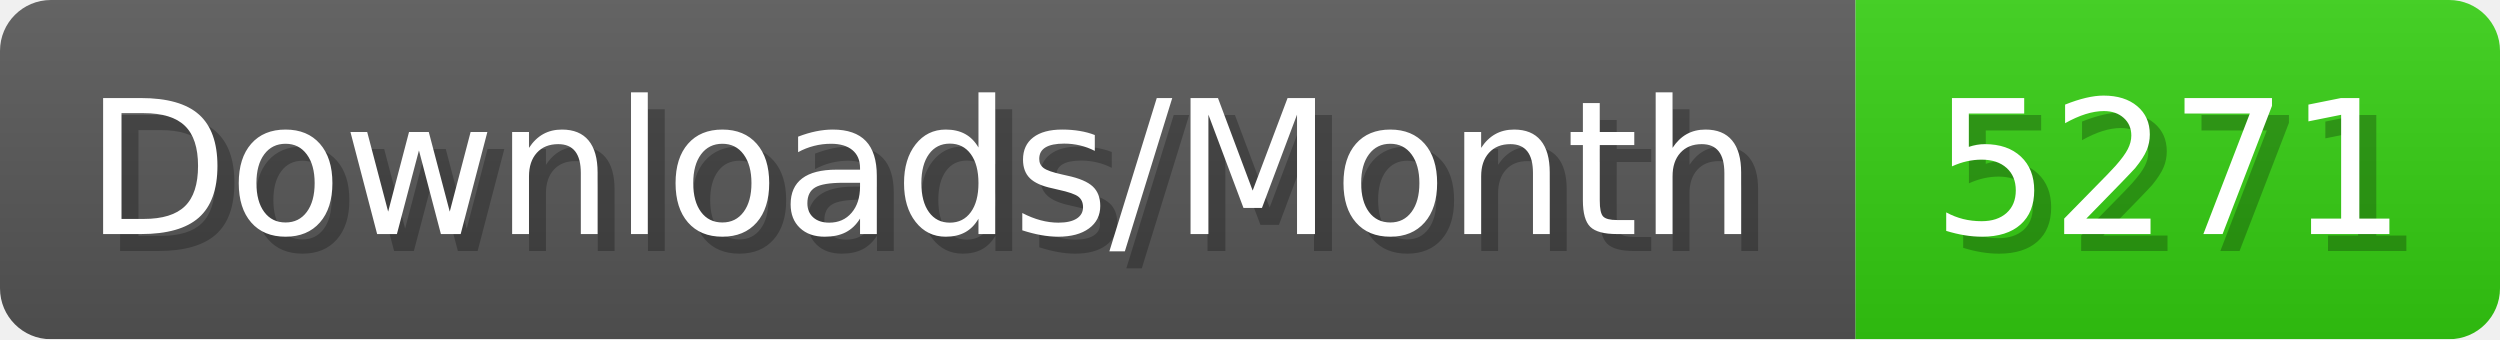
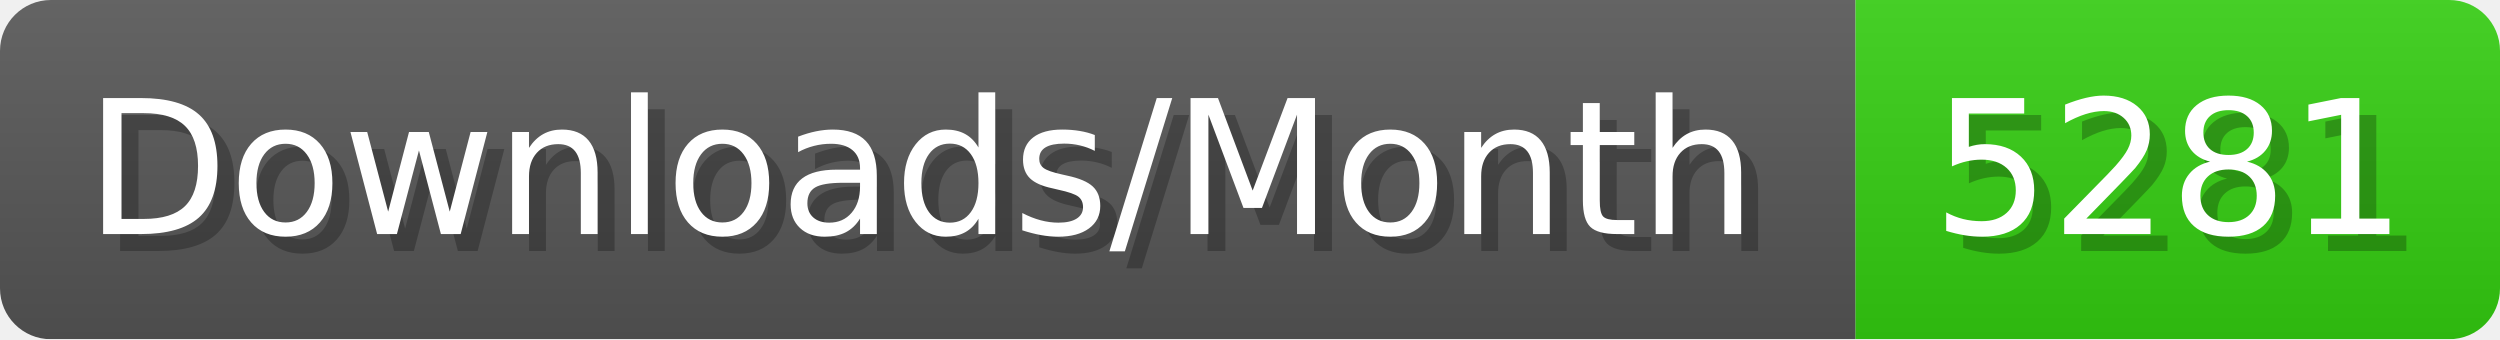
- <svg xmlns="http://www.w3.org/2000/svg" width="147.4" height="20" viewBox="0 0 1474 200" role="img" aria-label="Downloads/Month: 5271">
+ <svg xmlns="http://www.w3.org/2000/svg" width="147.4" height="20" viewBox="0 0 1474 200" role="img" aria-label="Downloads/Month: 5281">
  <linearGradient id="YlXUI" x2="0" y2="100%">
    <stop offset="0" stop-opacity=".1" stop-color="#EEE" />
    <stop offset="1" stop-opacity=".1" />
  </linearGradient>
  <mask id="JHhop">
    <rect width="1474" height="200" rx="30" fill="#FFF" />
  </mask>
  <g mask="url(#JHhop)">
    <rect width="1094" height="200" fill="#555" />
    <rect width="380" height="200" fill="#3C1" x="1094" />
    <rect width="1474" height="200" fill="url(#YlXUI)" />
  </g>
  <g aria-hidden="true" fill="#fff" text-anchor="start" font-family="Verdana,DejaVu Sans,sans-serif" font-size="110">
    <text x="60" y="148" textLength="994" fill="#000" opacity="0.25">Downloads/Month</text>
    <text x="50" y="138" textLength="994">Downloads/Month</text>
-     <text x="1149" y="148" textLength="280" fill="#000" opacity="0.25">5271</text>
-     <text x="1139" y="138" textLength="280">5271</text>
+     <text x="1149" y="148" textLength="280" fill="#000" opacity="0.25">5281</text>
+     <text x="1139" y="138" textLength="280">5281</text>
  </g>
</svg>
